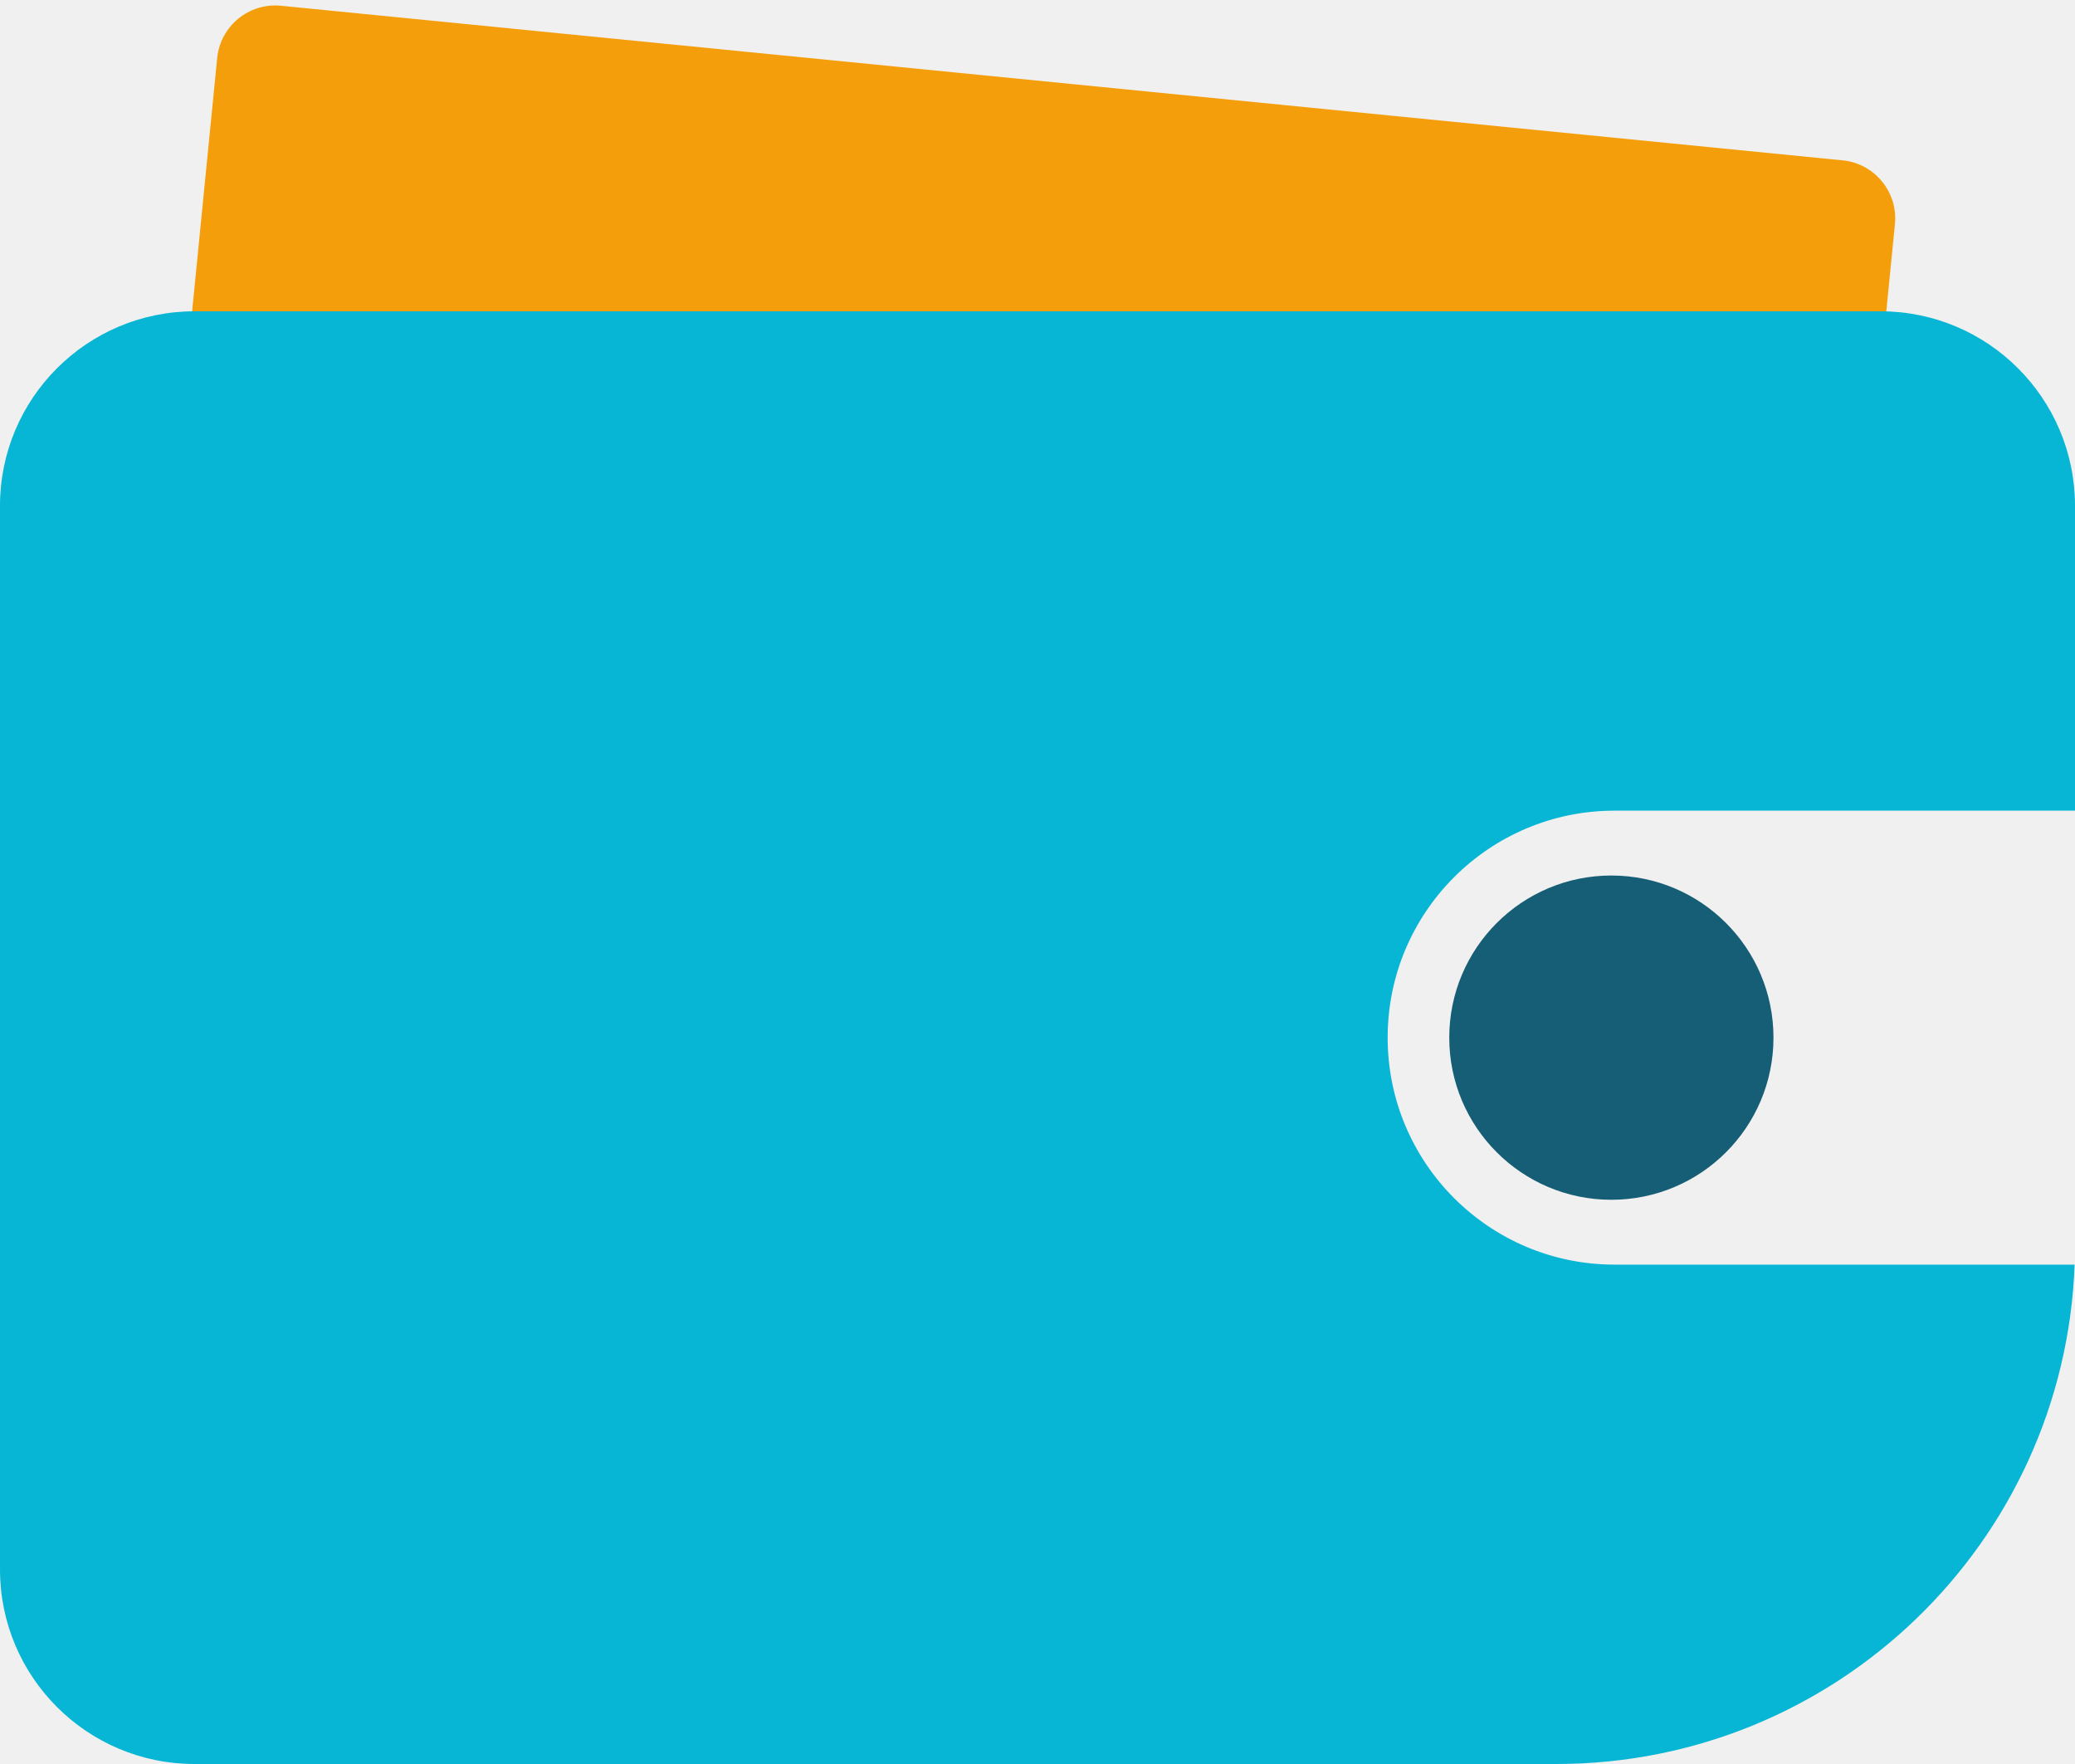
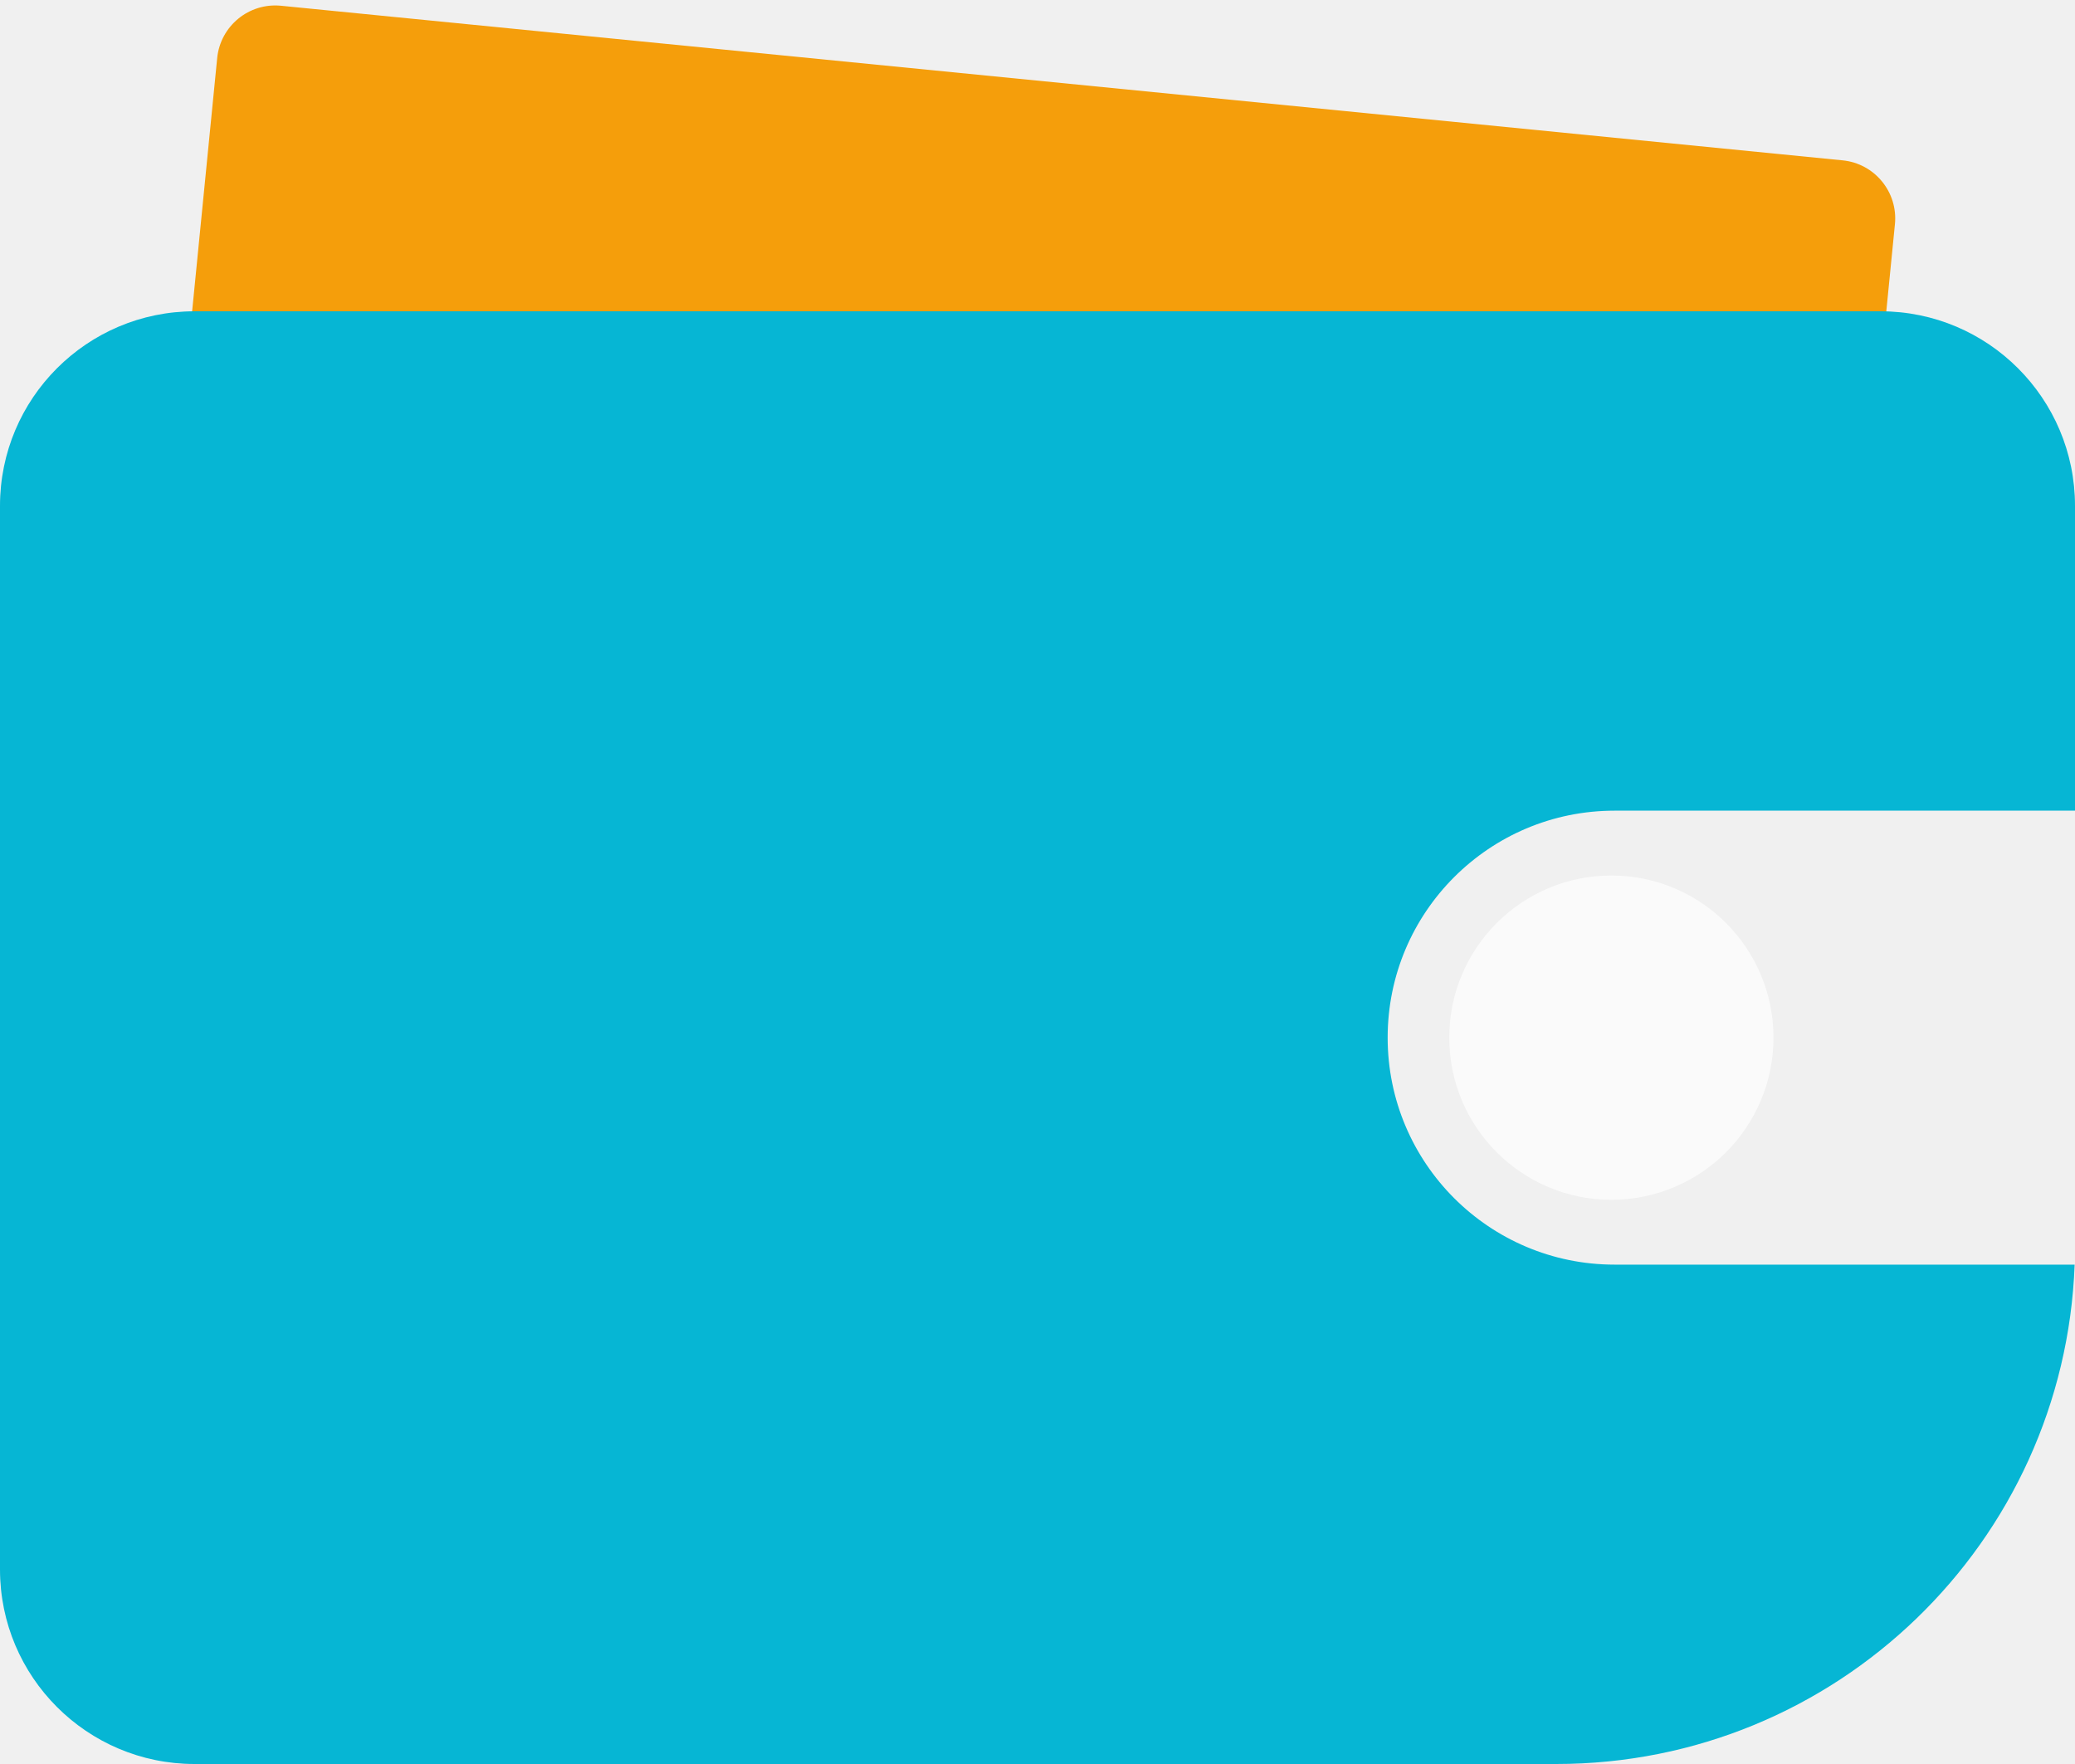
<svg xmlns="http://www.w3.org/2000/svg" width="640" height="544" viewBox="0 0 640 544" fill="none">
-   <g clip-path="url(#clip0_10_2)">
-     <rect x="68.76" width="520" height="160" rx="18" transform="rotate(5.65298 68.7605 0)" fill="#F59E0B" />
+   <g clip-path="url(#clip0_14_10)">
+     <rect x="68.761" width="520" height="160" rx="18" transform="rotate(5.65298 68.7607 0)" fill="#F59E0B" />
    <path d="M580 96C613.137 96 640 122.863 640 156V250H498C459.34 250 428 281.34 428 320C428 358.66 459.34 390 498 390H639.889C636.733 475.586 566.357 544 480 544H60C26.863 544 0 517.137 0 484V156C6.1857e-06 122.863 26.863 96 60 96H580Z" fill="#06B6D4" />
-     <circle cx="497" cy="320" r="50" fill="#155E75" />
+     <circle cx="497" cy="320" r="50" fill="#FAFAFA" />
  </g>
  <defs>
-     <clipPath id="clip0_10_2">
+     <clipPath id="clip0_14_10">
      <rect width="640" height="544" fill="white" />
    </clipPath>
  </defs>
</svg>
